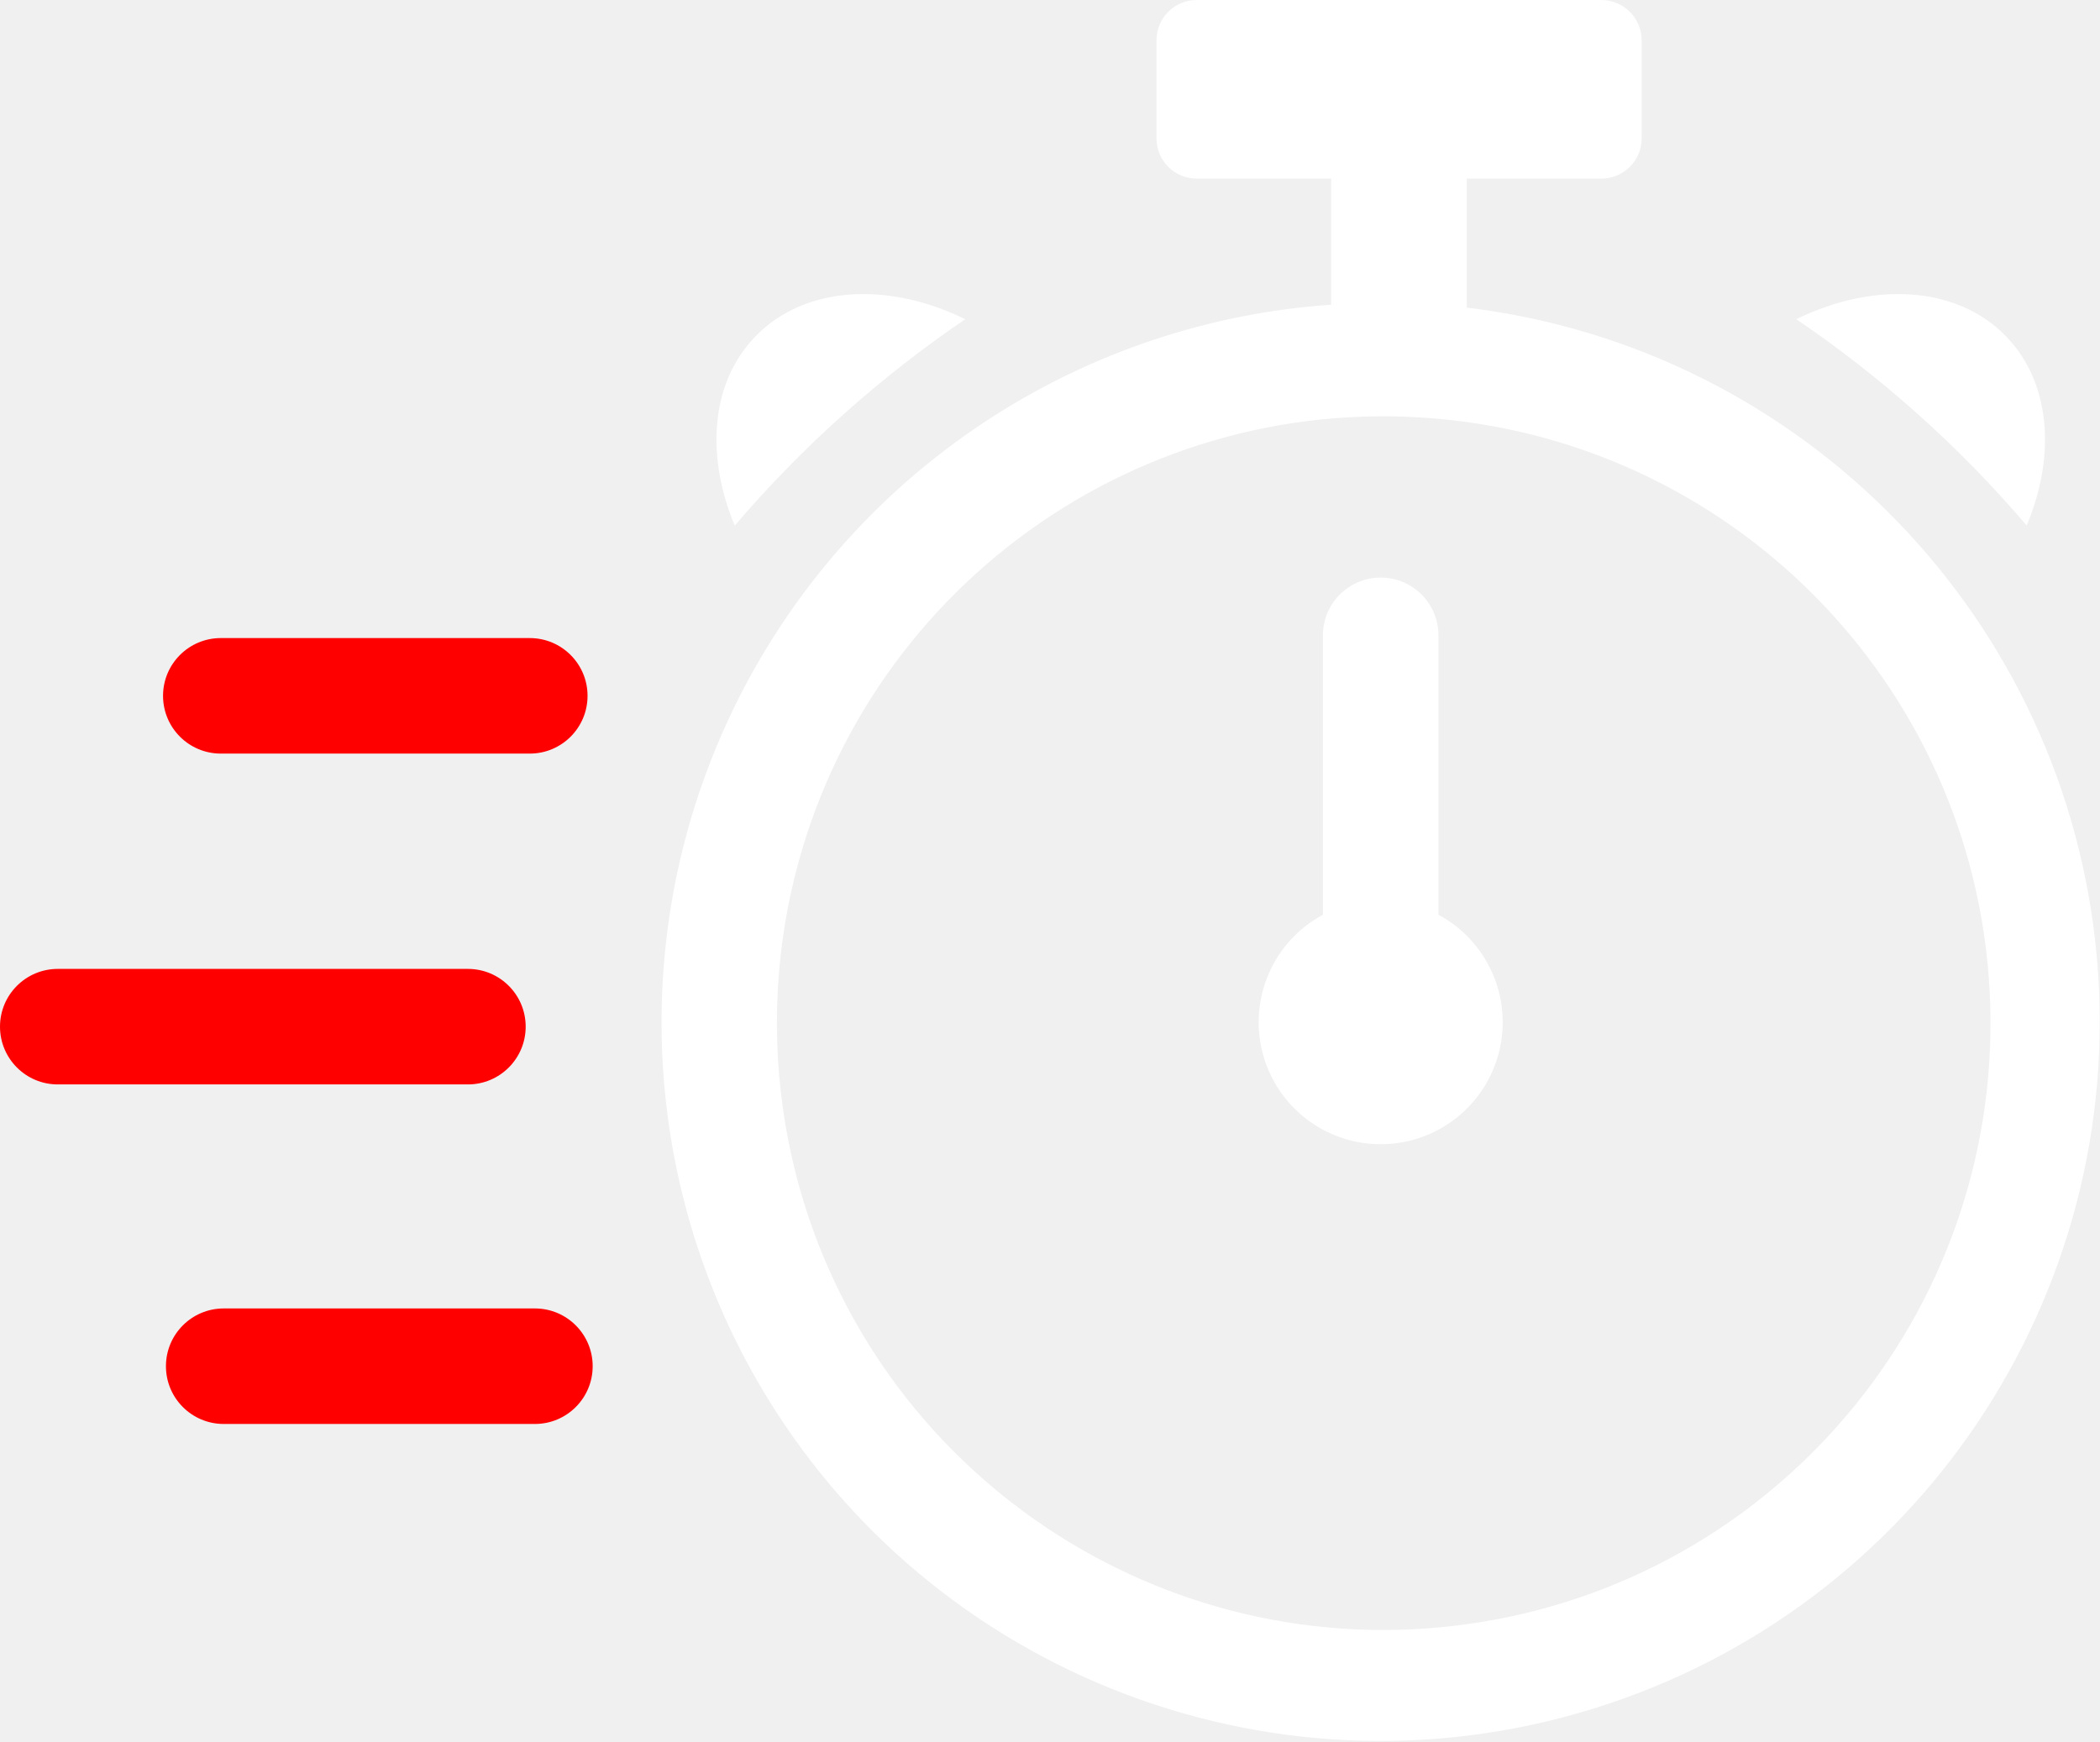
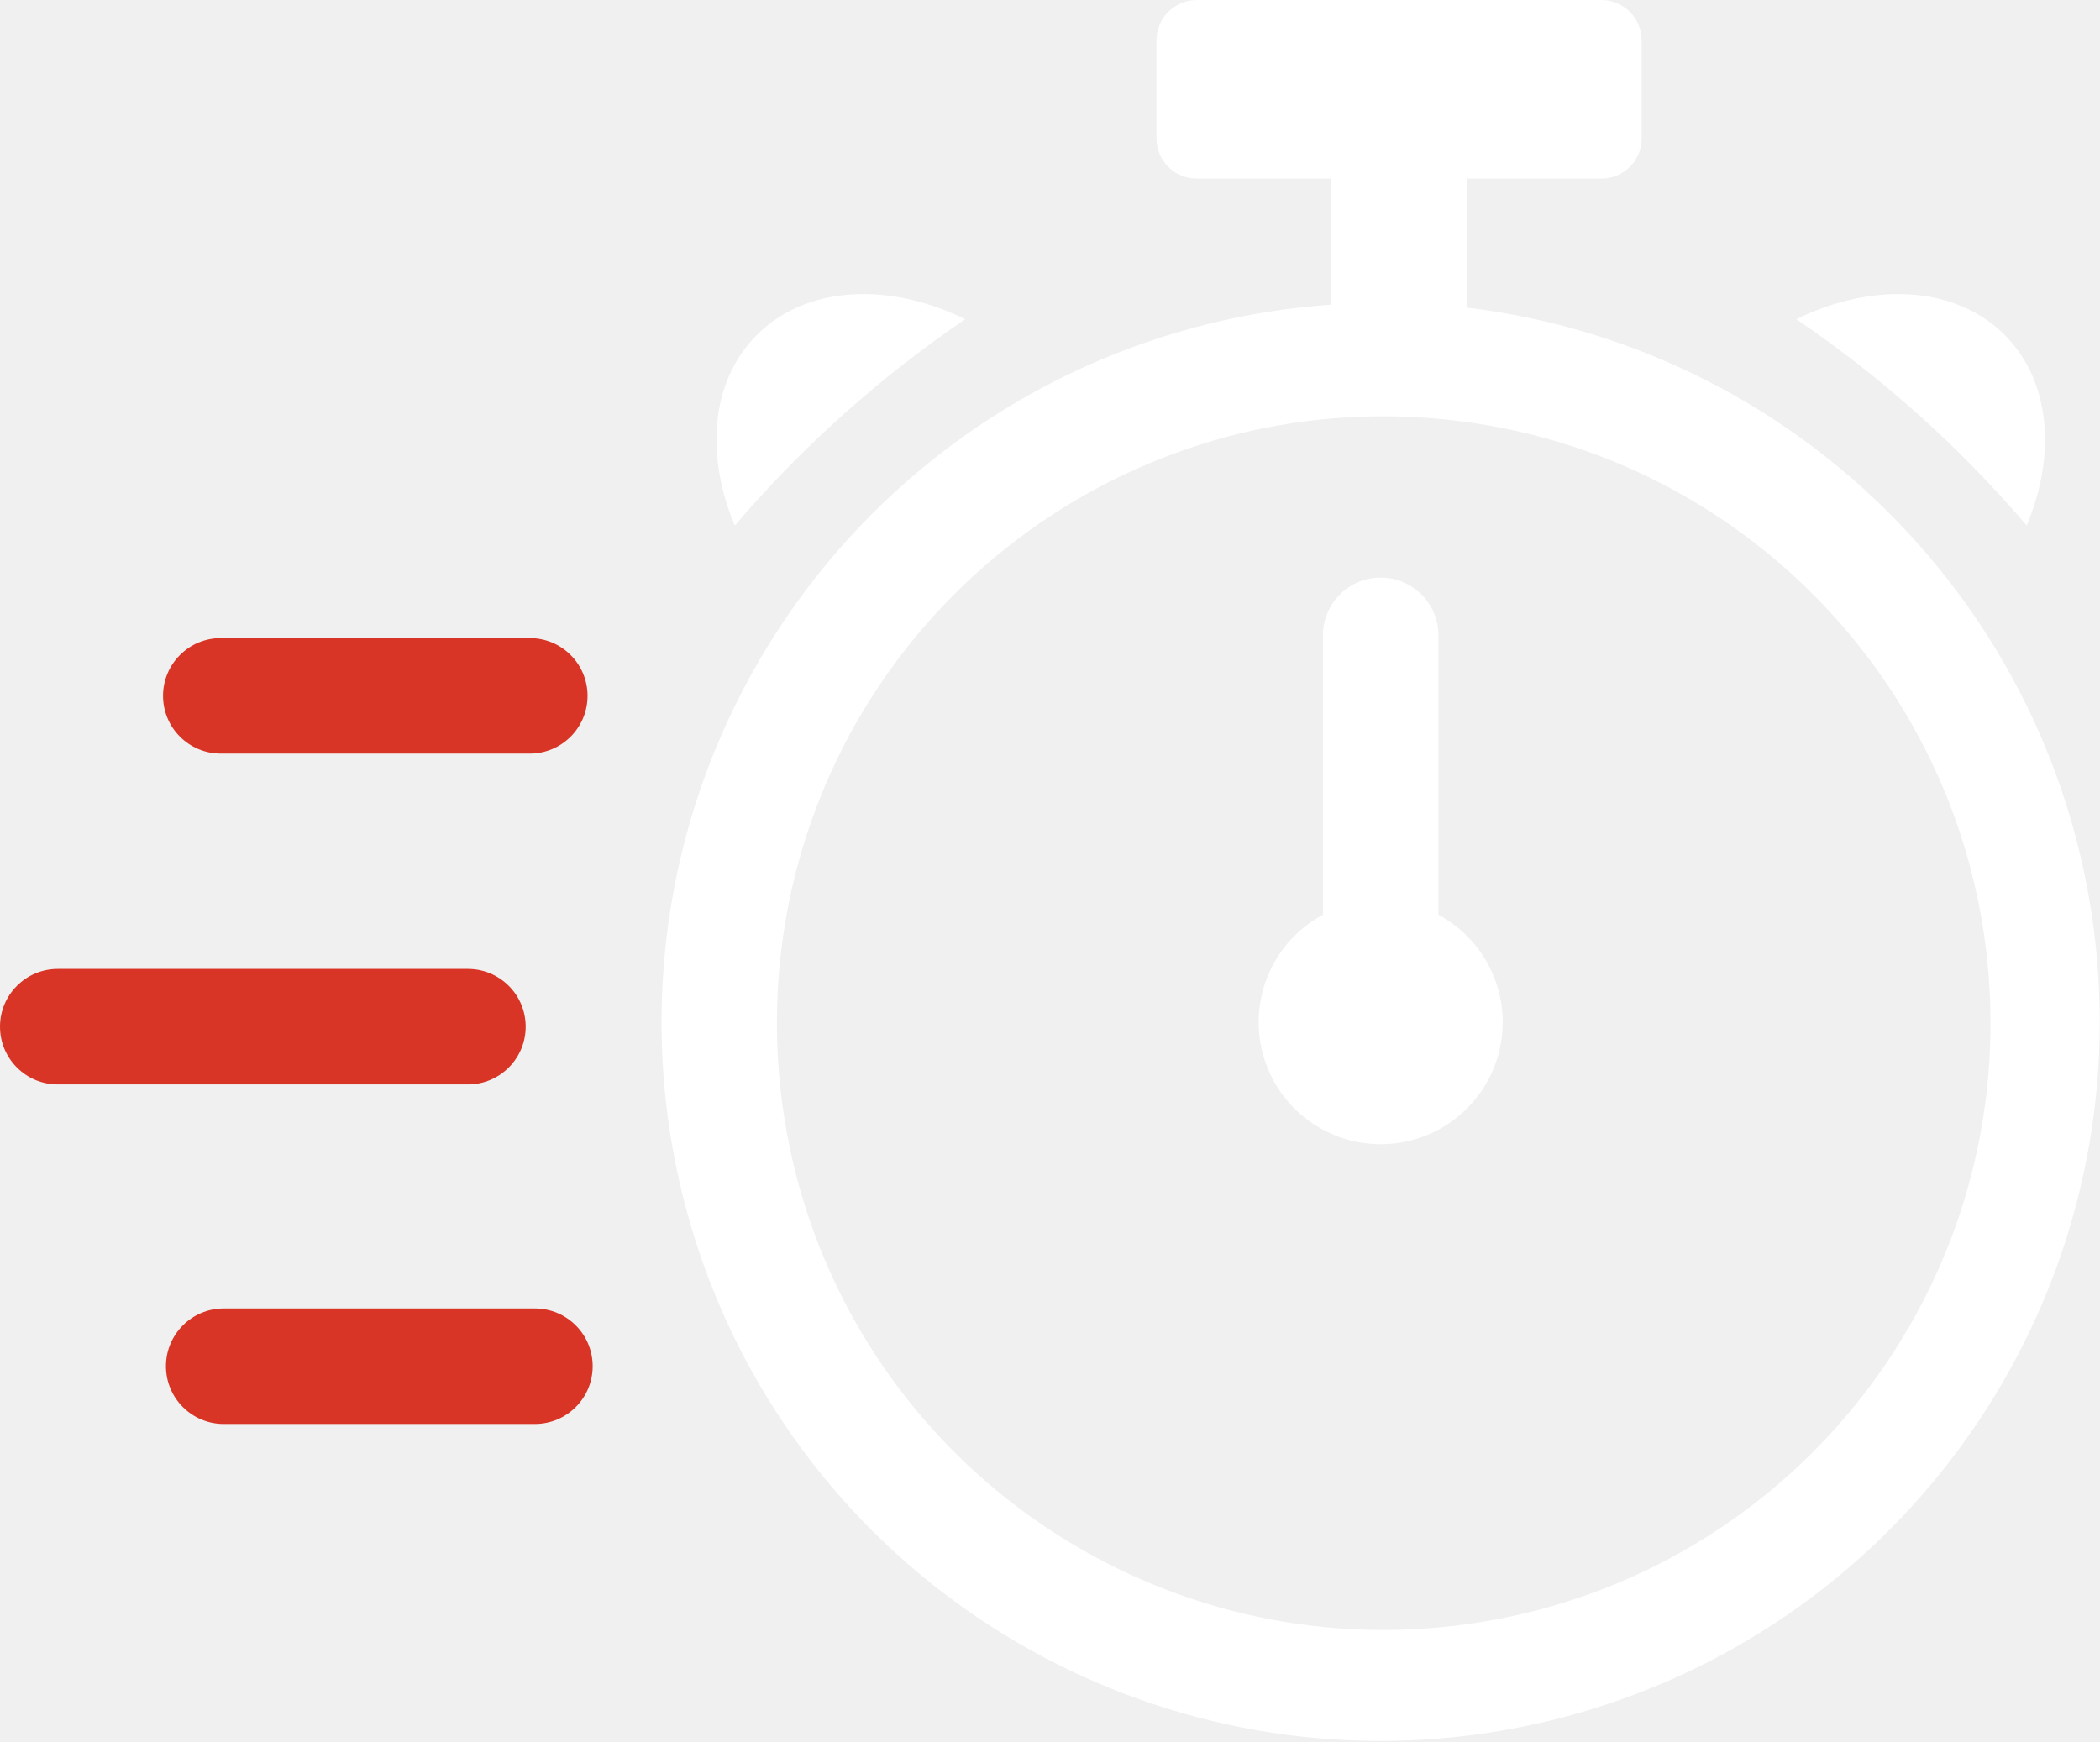
<svg xmlns="http://www.w3.org/2000/svg" id="Layer_1" data-name="Layer 1" viewBox="0 0 122.88 101.91">
  <defs>
-     <style>.cls-1{fill:#fff;}.cls-2{fill:#ff0000;}</style>
+     <style>.cls-1{fill:#fff;}.cls-2{fill:#d93526;}</style>
  </defs>
  <path class="cls-1" d="M44,80.26A42.1,42.1,0,0,1,77.89,17.83V10.77c0-.11,0-.21,0-.32H70A2.35,2.35,0,0,1,67.67,8.1V2.35A2.36,2.36,0,0,1,70,0H93.71a2.36,2.36,0,0,1,2.35,2.35V8.1a2.35,2.35,0,0,1-2.35,2.35H85.83c0,.11,0,.21,0,.32V18h0A42.09,42.09,0,1,1,44,80.26ZM84.17,53.53a7.14,7.14,0,1,1-6.76,0V37.18a3.38,3.38,0,1,1,6.76,0V53.53Zm34.42-22.78c1.64-3.9,1.44-8-.89-10.72-2.81-3.28-7.88-3.66-12.59-1.35a67.74,67.74,0,0,1,13.48,12.07Zm-75.6,0c-1.63-3.9-1.44-8,.9-10.72,2.81-3.28,7.88-3.66,12.59-1.35A68.07,68.07,0,0,0,43,30.75Zm3.59,38a35.51,35.51,0,1,0-.45-15.78,35.81,35.81,0,0,0,.45,15.78Z" />
  <path class="cls-2" d="M12.92,44.1a3.38,3.38,0,0,1,0-6.76H31a3.38,3.38,0,1,1,0,6.76Z" />
  <path class="cls-2" d="M3.38,63.46a3.38,3.38,0,0,1,0-6.76h24a3.38,3.38,0,1,1,0,6.76Z" />
  <path class="cls-2" d="M13.09,83.33a3.38,3.38,0,1,1,0-6.76H31.3a3.38,3.38,0,0,1,0,6.76Z" />
</svg>
